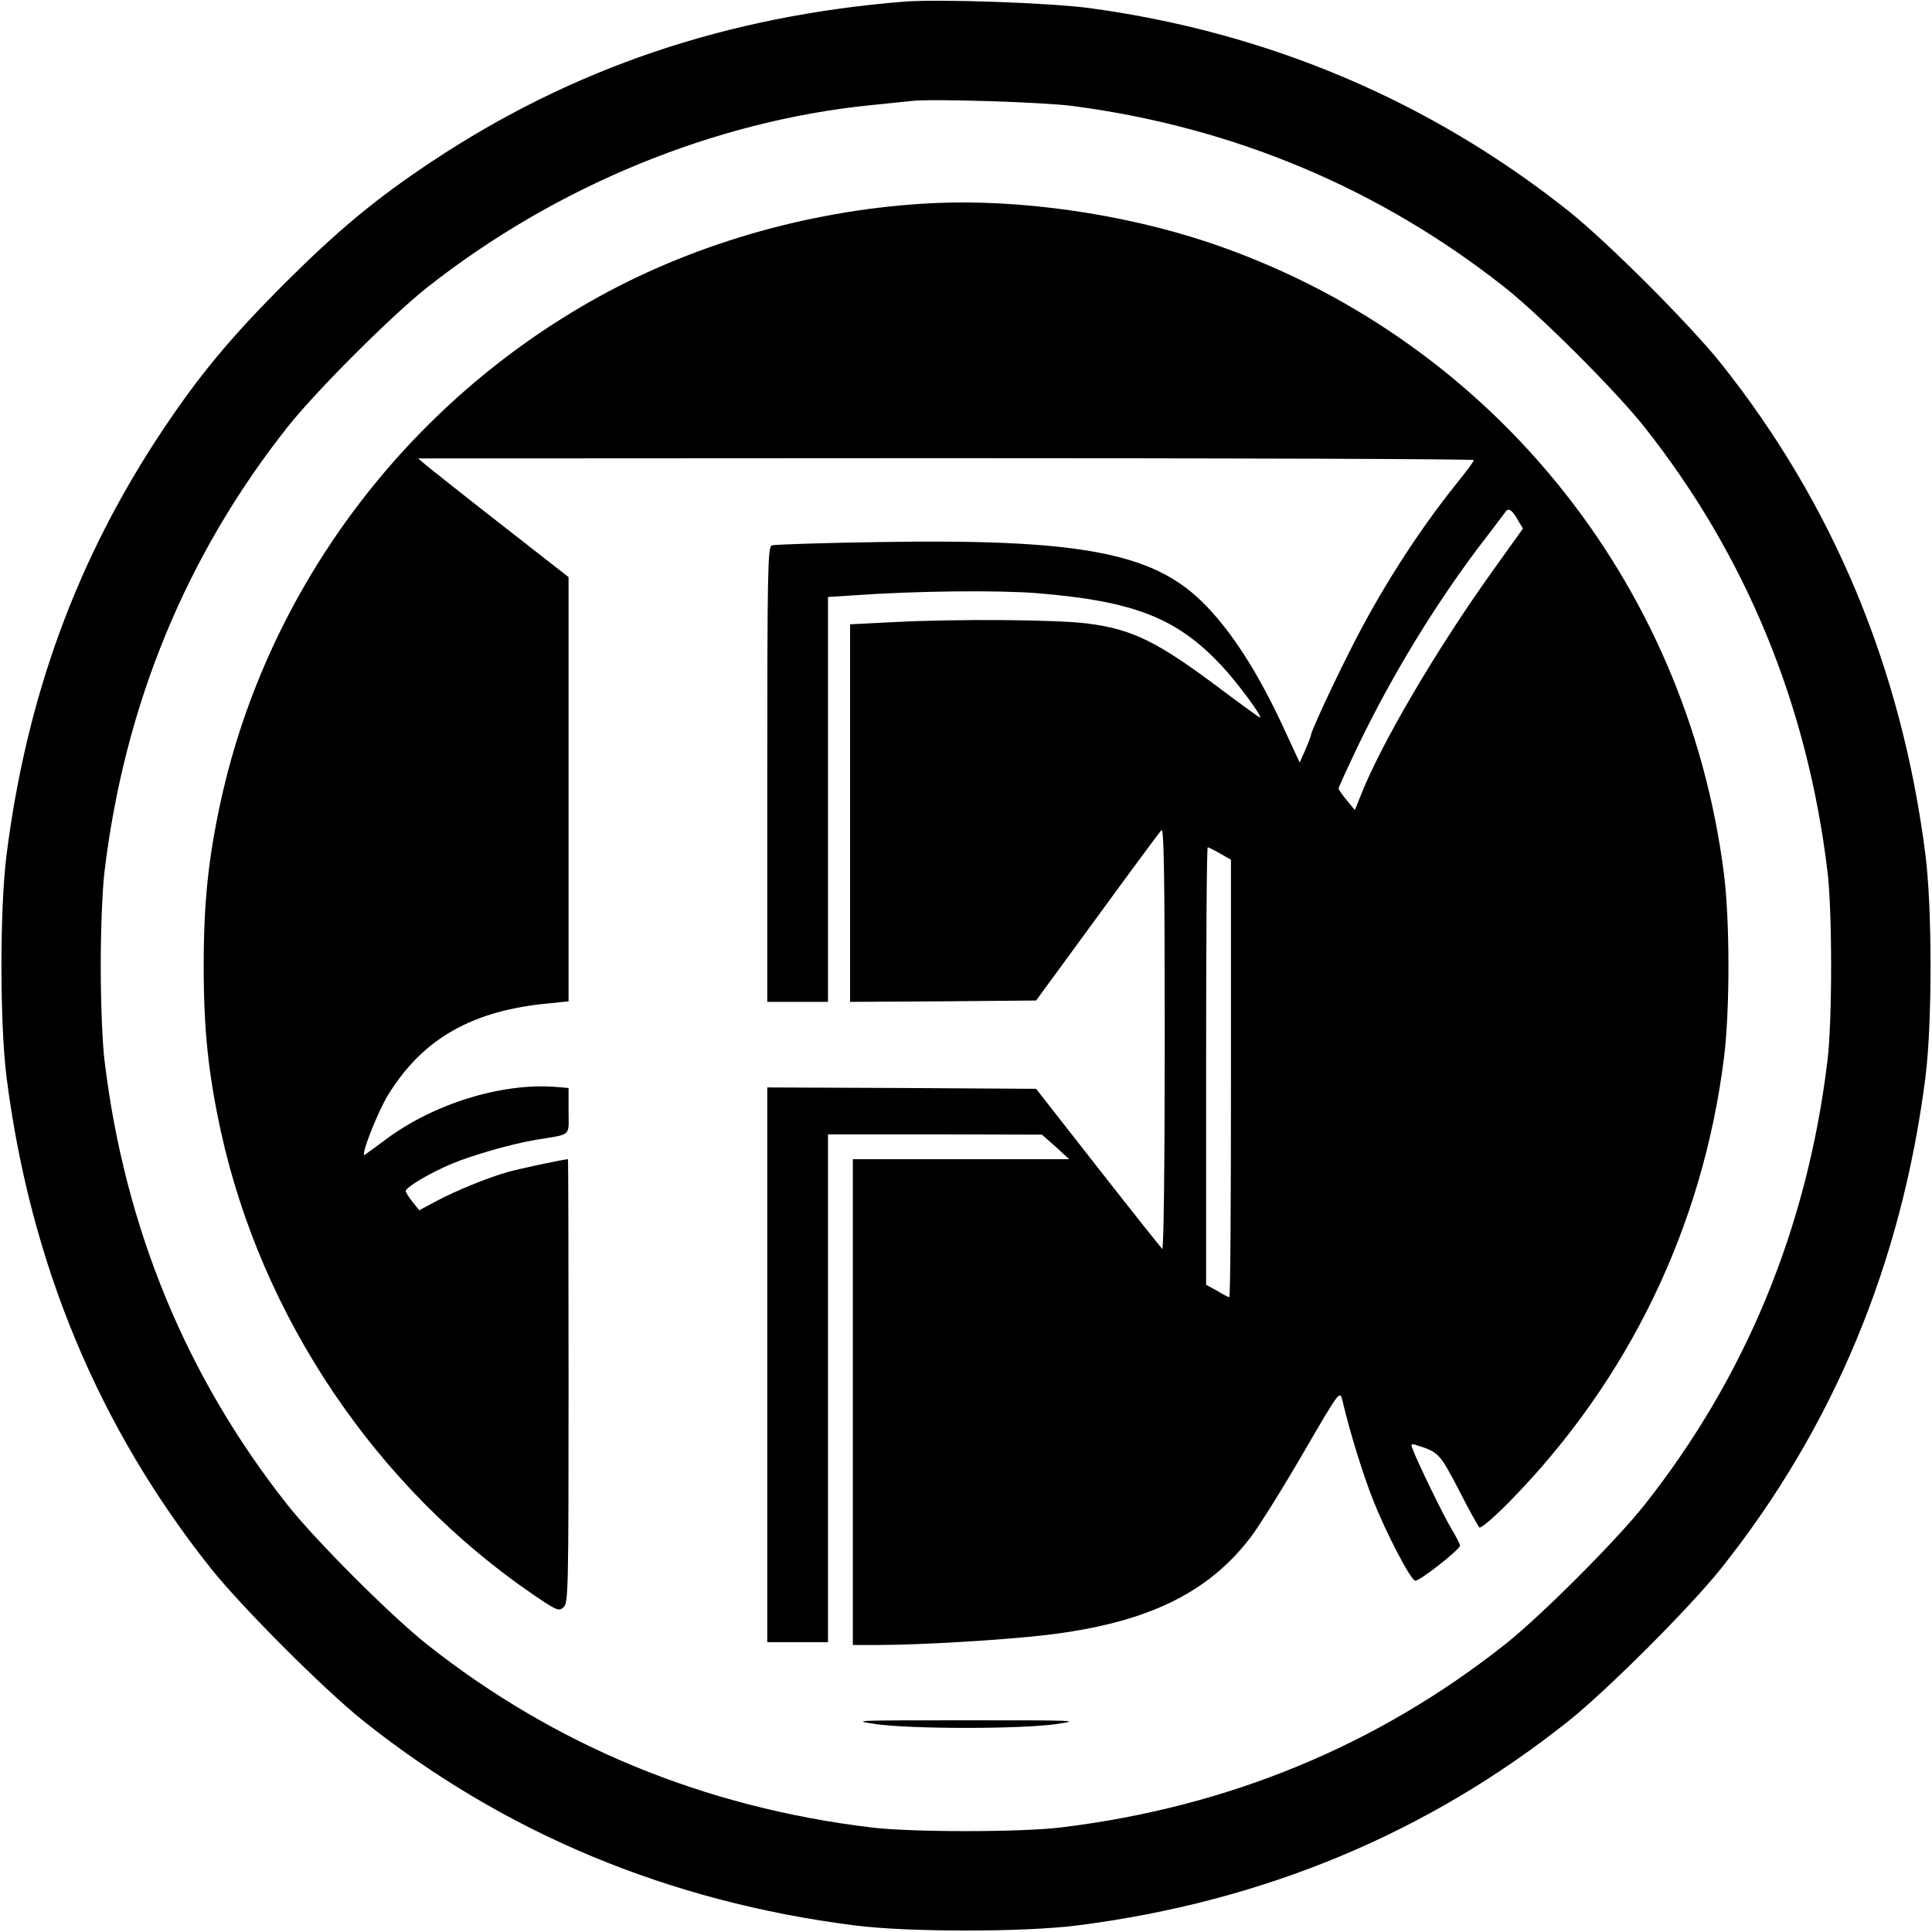
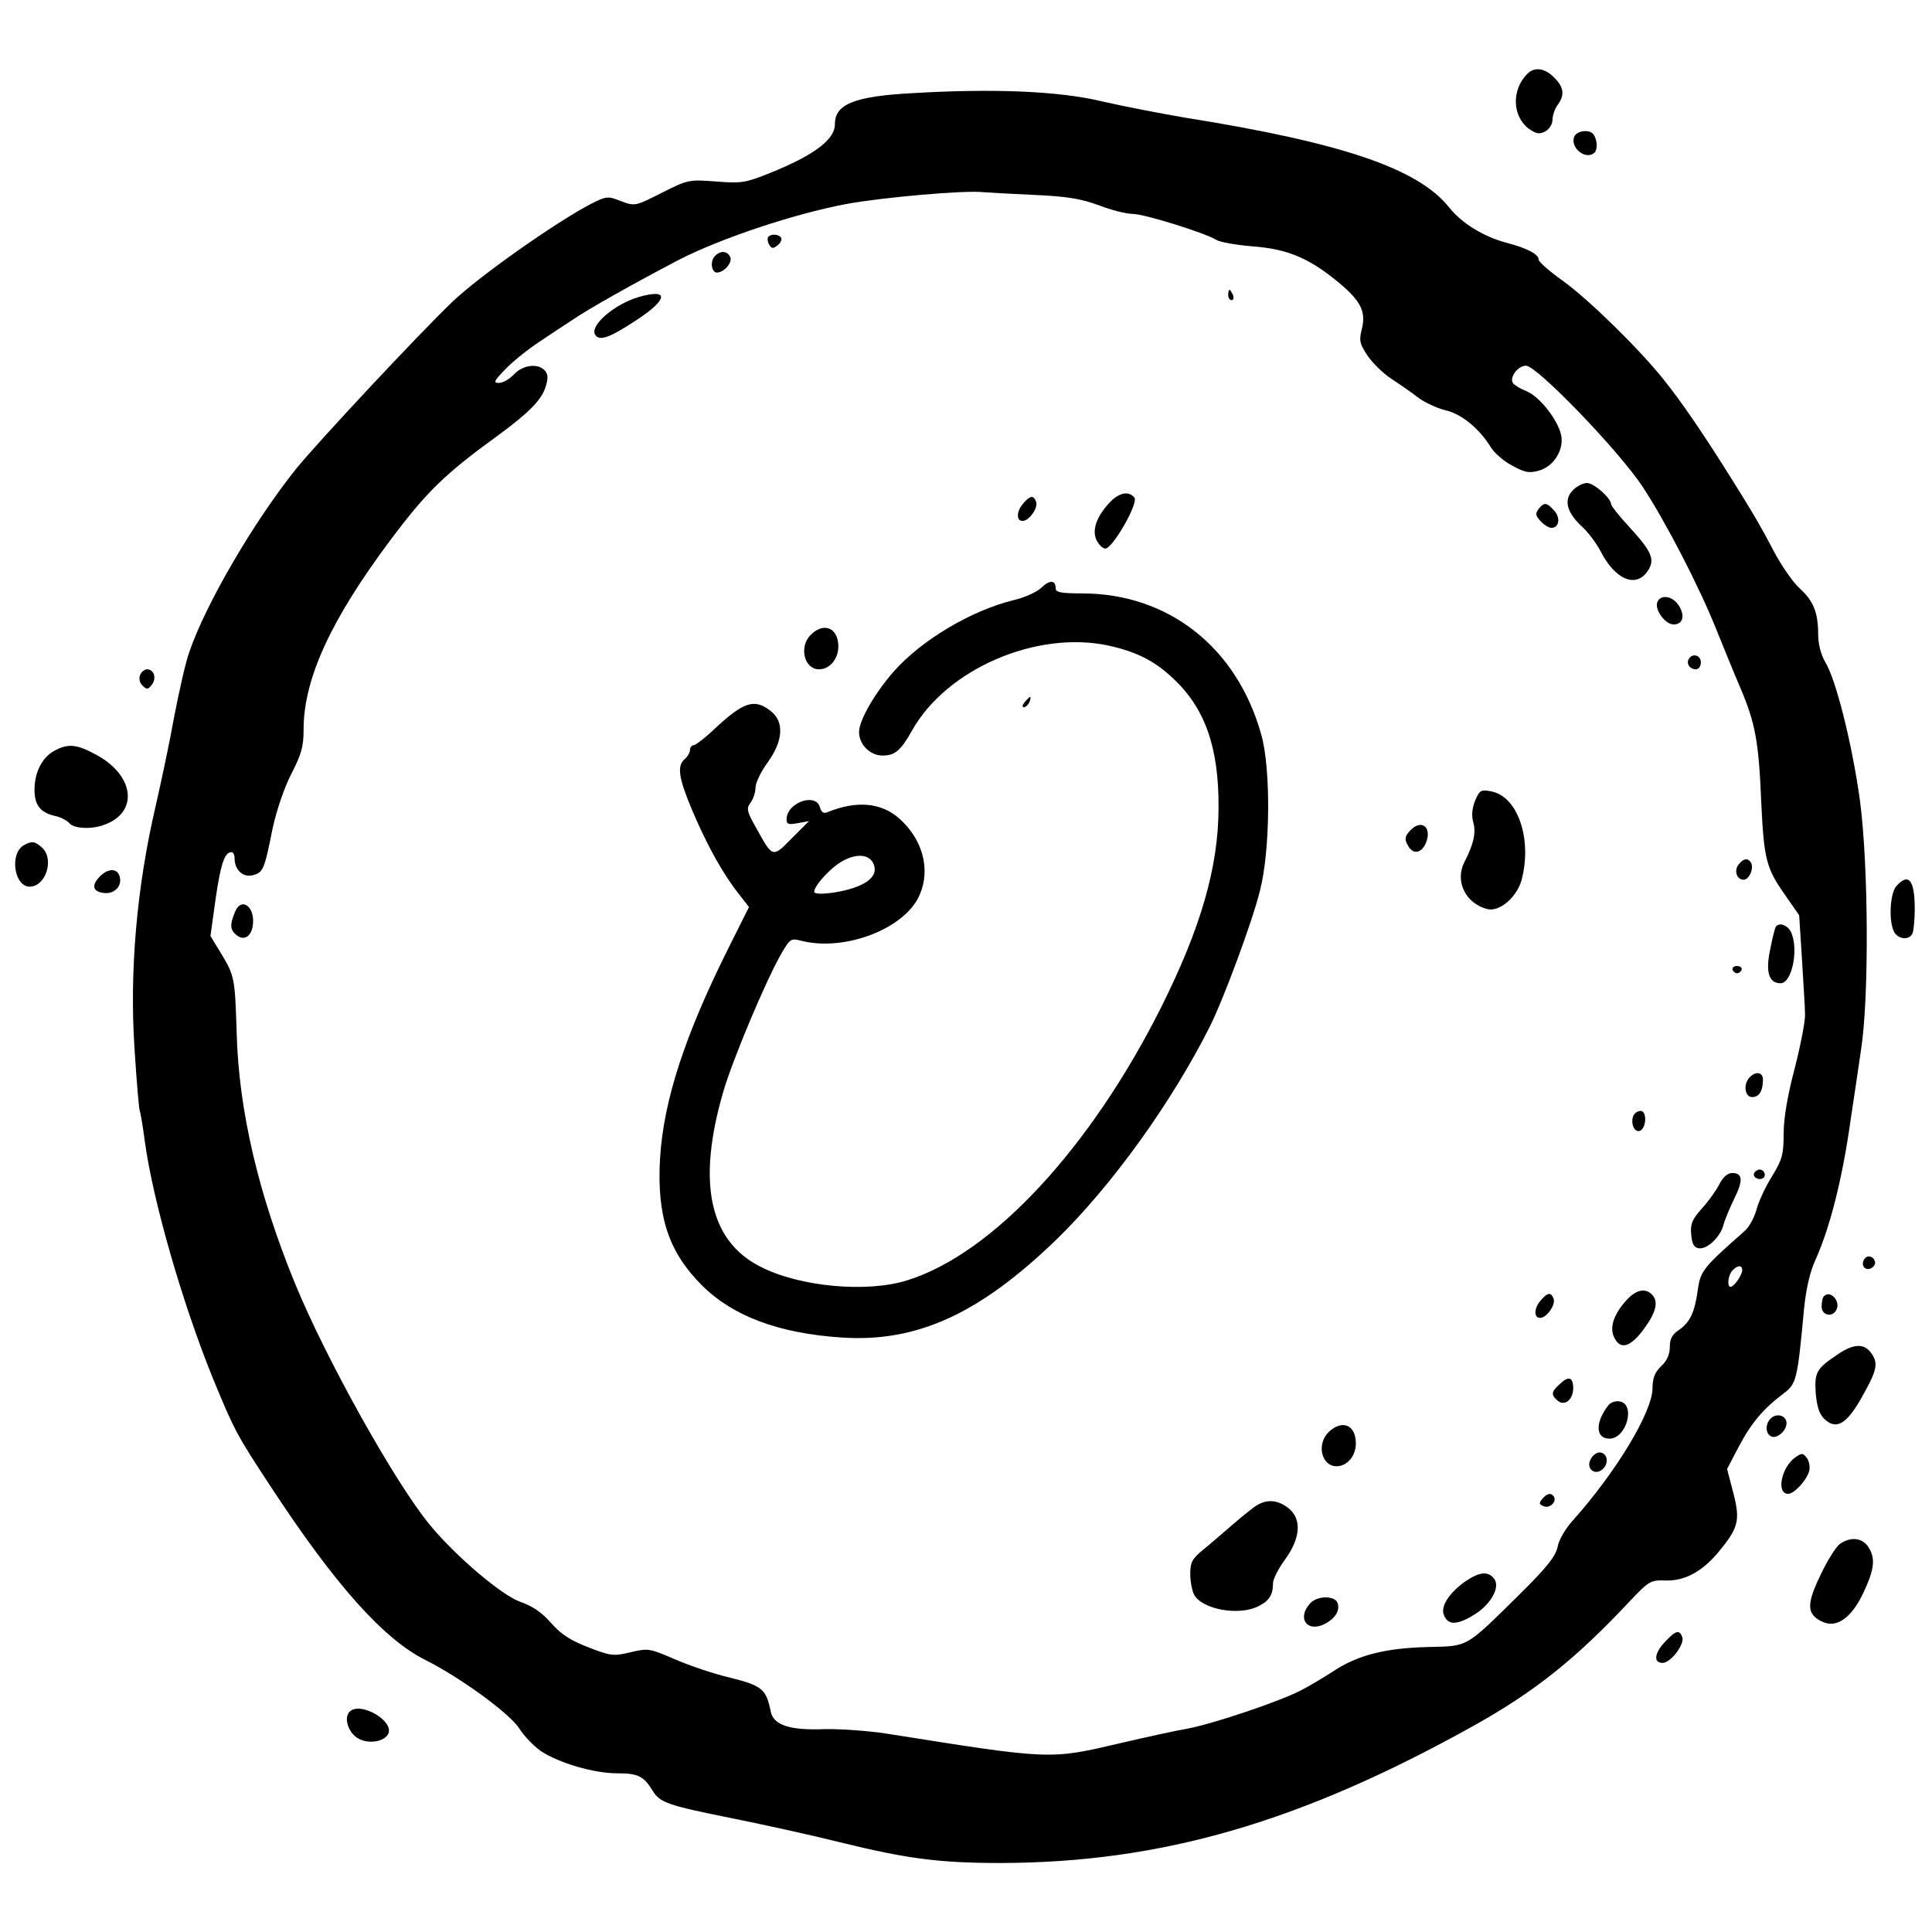
- <svg xmlns="http://www.w3.org/2000/svg" version="1.0" width="700pt" height="700pt" viewBox="0 0 700 700" preserveAspectRatio="xMidYMid meet">
-   <g transform="translate(0,700) scale(0.1,-0.1)" fill="#000000" stroke="none">
-     <path d="M3275 6994 c-643 -52 -1201 -241 -1710 -579 -206 -137 -339 -248 -536 -444 -196 -197 -307 -330 -444 -536 -306 -461 -488 -957 -561 -1530 -25 -195 -25 -615 0 -810 86 -672 333 -1267 742 -1780 113 -141 408 -436 549 -549 513 -409 1108 -656 1780 -742 195 -25 615 -25 810 0 672 86 1267 333 1780 742 141 113 436 408 549 549 409 513 656 1108 742 1780 25 195 25 615 0 810 -86 672 -333 1267 -742 1780 -113 141 -408 436 -549 549 -504 401 -1093 650 -1740 737 -145 19 -546 33 -670 23z m611 -378 c582 -76 1113 -299 1567 -658 131 -104 401 -374 505 -505 367 -464 590 -1005 663 -1608 18 -143 18 -547 0 -690 -73 -603 -296 -1144 -663 -1608 -104 -131 -374 -401 -505 -505 -464 -367 -1005 -590 -1608 -663 -143 -18 -547 -18 -690 0 -603 73 -1144 296 -1608 663 -131 104 -401 374 -505 505 -367 464 -590 1005 -663 1608 -8 63 -14 210 -14 345 0 135 6 282 14 345 73 603 296 1144 663 1608 104 131 374 401 505 505 465 367 1041 604 1608 661 61 6 126 13 145 15 73 9 480 -4 586 -18z" />
-     <path d="M3380 6264 c-424 -21 -850 -140 -1212 -340 -696 -385 -1199 -1056 -1368 -1826 -45 -207 -62 -367 -62 -598 0 -231 17 -391 62 -598 148 -676 564 -1292 1134 -1681 84 -57 91 -60 108 -44 17 15 18 55 18 820 0 441 -1 803 -2 803 -14 0 -173 -34 -217 -46 -74 -21 -192 -69 -264 -108 l-58 -31 -24 30 c-14 17 -25 35 -25 40 0 13 89 66 166 98 73 31 216 72 304 87 134 22 120 10 120 105 l0 83 -47 4 c-196 15 -442 -61 -616 -191 -35 -26 -69 -51 -75 -55 -19 -12 43 148 83 215 126 206 307 309 588 334 l67 7 0 768 0 769 -247 193 c-136 106 -258 203 -272 215 l-26 22 1913 1 c1051 0 1912 -3 1912 -7 0 -5 -28 -42 -61 -83 -144 -179 -284 -398 -394 -620 -68 -135 -135 -282 -135 -293 0 -3 -9 -27 -20 -53 l-21 -47 -55 119 c-96 209 -196 364 -301 466 -182 177 -450 226 -1170 214 -204 -3 -379 -9 -387 -12 -14 -6 -16 -93 -16 -830 l0 -824 110 0 110 0 0 734 0 733 93 6 c225 16 518 19 662 8 355 -29 510 -90 672 -264 58 -62 150 -187 138 -187 -2 0 -63 44 -135 98 -235 177 -325 222 -491 243 -108 14 -470 17 -701 5 l-158 -8 0 -684 0 -684 337 2 337 3 221 302 c121 166 226 308 233 315 9 10 12 -142 12 -757 0 -485 -4 -765 -9 -760 -6 6 -111 138 -234 295 l-223 285 -487 3 -487 2 0 -1005 0 -1005 110 0 110 0 0 920 0 920 388 0 387 -1 50 -44 49 -45 -392 0 -392 0 0 -880 0 -880 98 0 c147 0 449 18 602 36 363 43 586 150 742 355 31 41 116 177 189 303 131 225 133 228 142 195 29 -123 75 -270 112 -364 47 -119 134 -286 152 -292 13 -5 163 113 163 127 0 5 -14 32 -30 59 -28 45 -128 251 -143 294 -6 15 -3 17 15 11 80 -25 84 -29 153 -161 36 -71 70 -132 75 -137 5 -5 52 35 111 95 429 438 698 993 775 1604 22 173 22 497 0 670 -135 1064 -857 1948 -1868 2287 -312 104 -684 157 -998 142z m2121 -1151 l17 -28 -111 -155 c-207 -290 -407 -631 -480 -820 l-18 -45 -29 35 c-16 19 -30 39 -30 43 0 5 31 72 68 150 125 259 274 504 439 724 49 63 92 121 98 129 11 15 24 7 46 -33z m-1081 -1205 l40 -23 0 -792 c0 -436 -2 -793 -6 -793 -3 0 -23 10 -44 23 l-40 22 0 793 c0 435 2 792 6 792 3 0 23 -10 44 -22z" />
-     <path d="M3175 753 c133 -18 517 -18 650 0 95 14 79 14 -325 14 -404 0 -420 0 -325 -14z" />
+ <svg xmlns="http://www.w3.org/2000/svg" version="1.0" width="560pt" height="560pt" viewBox="0 0 560 560" preserveAspectRatio="xMidYMid meet">
+   <g transform="translate(0,560) scale(0.1,-0.1)" fill="#000000" stroke="none">
+     <path d="M4427 5386 c-46 -46 -44 -122 4 -159 22 -15 30 -17 48 -8 12 7 21 21 21 34 0 13 7 32 15 43 21 28 18 52 -10 79 -27 28 -57 32 -78 11z" />
+     <path d="M2645 5330 c-169 -9 -225 -32 -225 -90 0 -45 -61 -90 -187 -141 -72 -29 -84 -31 -158 -25 -78 6 -82 5 -157 -33 -77 -39 -78 -39 -118 -24 -38 15 -42 15 -89 -9 -104 -55 -320 -207 -400 -283 -96 -92 -384 -400 -452 -483 -122 -152 -262 -391 -310 -531 -11 -30 -30 -115 -44 -188 -13 -73 -38 -190 -54 -260 -55 -236 -76 -480 -61 -704 6 -95 13 -175 15 -179 2 -3 9 -44 15 -90 24 -174 109 -468 197 -685 63 -153 69 -164 171 -319 184 -280 323 -436 444 -497 102 -51 246 -156 273 -199 14 -22 42 -51 62 -65 52 -35 154 -65 222 -65 60 0 77 -8 103 -51 21 -34 44 -42 228 -79 85 -17 227 -48 315 -70 195 -48 289 -60 465 -60 466 1 869 118 1370 397 181 101 299 196 458 366 50 53 57 57 96 56 57 -3 108 24 156 81 59 71 65 92 44 173 l-18 69 34 65 c36 68 71 110 130 154 37 28 40 39 59 244 6 59 17 109 34 145 42 94 78 236 102 410 8 52 21 140 29 195 24 150 22 539 -3 726 -22 159 -69 350 -101 401 -12 21 -20 51 -20 80 0 63 -14 97 -54 133 -19 17 -53 66 -76 110 -42 80 -66 120 -148 250 -67 105 -121 184 -170 245 -71 89 -217 232 -292 286 -38 27 -69 54 -70 61 0 16 -32 33 -92 49 -66 17 -130 56 -167 102 -89 113 -309 188 -766 261 -71 12 -179 33 -240 47 -124 30 -315 38 -550 24z m352 -295 c95 -4 136 -11 188 -30 36 -14 80 -25 98 -25 33 0 207 -54 242 -75 11 -7 58 -15 104 -19 97 -7 159 -31 239 -95 74 -59 92 -91 80 -142 -9 -35 -8 -44 16 -80 15 -22 46 -52 69 -67 23 -15 58 -39 77 -54 20 -15 55 -31 79 -37 46 -10 98 -52 132 -107 10 -17 39 -42 63 -54 36 -20 49 -22 77 -14 43 12 73 61 64 103 -10 45 -62 111 -100 127 -18 7 -36 18 -40 24 -10 17 15 50 38 50 32 0 270 -247 339 -352 67 -102 165 -292 213 -413 20 -49 51 -126 70 -170 43 -101 53 -156 60 -330 8 -165 14 -191 69 -269 l41 -59 8 -126 c4 -69 9 -142 9 -161 1 -19 -13 -90 -30 -157 -21 -79 -32 -145 -32 -189 0 -60 -4 -75 -34 -124 -19 -30 -39 -74 -45 -97 -6 -22 -21 -50 -34 -61 -121 -107 -128 -115 -136 -172 -9 -65 -23 -94 -56 -116 -18 -12 -25 -25 -25 -48 0 -22 -8 -40 -25 -56 -18 -17 -25 -34 -25 -63 0 -69 -105 -243 -231 -384 -21 -23 -41 -57 -44 -76 -6 -28 -30 -59 -113 -141 -157 -154 -144 -147 -264 -150 -123 -3 -204 -24 -273 -70 -28 -18 -71 -44 -95 -56 -64 -33 -255 -97 -330 -111 -36 -6 -121 -25 -190 -41 -209 -49 -201 -49 -680 27 -52 8 -133 14 -180 13 -102 -4 -148 12 -156 51 -13 65 -25 75 -117 98 -48 11 -121 36 -162 54 -72 31 -76 32 -127 20 -49 -12 -58 -11 -122 14 -52 20 -79 37 -108 70 -27 31 -55 50 -90 62 -54 19 -188 133 -262 223 -101 122 -302 483 -391 700 -106 259 -163 501 -169 726 -5 161 -6 166 -48 235 l-28 46 15 108 c15 102 26 135 46 135 5 0 9 -8 9 -18 0 -33 24 -56 52 -49 31 8 34 15 58 135 12 55 34 119 55 160 29 56 35 79 35 128 0 146 79 318 252 549 104 139 157 191 313 304 87 64 123 100 136 138 8 26 8 37 -1 48 -19 23 -64 18 -90 -10 -13 -14 -33 -25 -44 -25 -17 0 -14 6 19 40 22 23 65 57 95 77 30 20 73 49 95 63 54 37 189 112 311 176 122 63 338 135 489 163 104 19 340 40 395 34 14 -1 80 -5 147 -8z m2053 -3117 c-1 -15 -24 -48 -34 -48 -11 0 -7 35 6 48 16 16 28 15 28 0z" />
+     <path d="M2226 4912 c-2 -4 -1 -14 4 -22 7 -11 11 -11 24 -1 9 7 13 17 10 22 -7 11 -31 12 -38 1z" />
+     <path d="M2070 4855 c-12 -15 -7 -45 8 -45 20 0 45 28 39 44 -8 20 -31 21 -47 1z" />
+     <path d="M3560 4745 c0 -8 4 -15 10 -15 5 0 7 7 4 15 -4 8 -8 15 -10 15 -2 0 -4 -7 -4 -15z" />
+     <path d="M1851 4739 c-71 -21 -142 -83 -126 -109 12 -20 42 -9 118 41 94 61 98 94 8 68z" />
+     <path d="M4559 4179 c-27 -27 -18 -64 25 -104 18 -16 43 -49 55 -72 42 -83 103 -109 137 -58 22 33 12 56 -52 126 -30 32 -54 63 -54 67 0 18 -50 62 -70 62 -11 0 -29 -9 -41 -21z" />
+     <path d="M3216 4143 c-38 -41 -51 -79 -38 -108 7 -14 18 -25 26 -25 21 0 97 132 84 148 -17 20 -45 14 -72 -15z" />
+     <path d="M2967 4142 c-21 -23 -22 -52 -3 -52 19 0 46 38 39 56 -7 19 -17 18 -36 -4z" />
+     <path d="M4460 4125 c-10 -13 -10 -19 5 -35 10 -11 24 -20 32 -20 22 0 27 29 8 50 -22 24 -29 25 -45 5z" />
+     <path d="M3019 3897 c-13 -13 -49 -29 -79 -36 -124 -30 -269 -116 -350 -208 -55 -63 -100 -141 -100 -175 0 -36 32 -68 68 -68 36 0 53 14 87 75 101 177 360 288 567 244 82 -18 134 -44 189 -96 92 -86 132 -200 131 -373 0 -172 -51 -349 -166 -579 -205 -409 -489 -715 -736 -792 -118 -37 -313 -19 -427 40 -147 75 -183 243 -107 505 26 91 125 327 170 404 24 41 27 43 57 35 127 -32 302 36 343 134 32 74 8 161 -60 221 -52 46 -124 52 -207 18 -11 -5 -18 -1 -22 13 -11 45 -97 15 -97 -34 0 -14 5 -16 32 -11 l33 6 -50 -50 c-56 -57 -55 -57 -103 30 -28 49 -29 57 -16 74 8 11 14 31 14 44 0 13 16 46 35 72 45 62 49 118 9 149 -47 37 -78 27 -161 -50 -28 -27 -57 -49 -62 -49 -6 0 -11 -6 -11 -14 0 -7 -7 -19 -15 -26 -24 -20 -18 -56 24 -155 44 -102 88 -180 133 -237 l29 -37 -56 -112 c-130 -259 -192 -449 -202 -619 -9 -166 25 -269 121 -365 90 -90 223 -140 407 -152 218 -14 399 69 623 286 160 156 333 397 443 616 40 80 123 304 145 393 30 116 32 353 4 452 -70 253 -269 410 -520 410 -59 0 -76 3 -76 14 0 25 -17 26 -41 3z m-489 -797 c16 -30 -3 -56 -57 -74 -45 -15 -113 -22 -113 -11 0 16 38 59 69 81 44 30 86 31 101 4z" />
+     <path d="M4804 3855 c-9 -22 23 -65 47 -65 27 0 34 25 15 55 -18 28 -53 33 -62 10z" />
+     <path d="M2350 3760 c-35 -35 -19 -100 24 -100 31 0 56 30 56 66 0 54 -42 72 -80 34z" />
+     <path d="M4895 3690 c-8 -14 3 -30 21 -30 8 0 14 9 14 20 0 21 -24 28 -35 10z" />
+     <path d="M2970 3565 c-7 -9 -8 -15 -2 -15 5 0 12 7 16 15 3 8 4 15 2 15 -2 0 -9 -7 -16 -15z" />
+     <path d="M4276 3280 c-9 -22 -11 -43 -6 -62 9 -30 2 -64 -25 -116 -29 -56 3 -121 66 -137 35 -9 85 34 99 83 32 118 -10 243 -87 258 -30 6 -34 4 -47 -26z" />
+     <path d="M4086 3191 c-14 -15 -15 -24 -6 -40 14 -28 38 -26 52 3 21 48 -12 75 -46 37z" />
+     <path d="M5040 3095 c-15 -18 -6 -45 14 -45 16 0 31 34 21 50 -9 14 -21 12 -35 -5z" />
+     <path d="M680 2954 c-14 -35 -13 -49 5 -64 20 -17 41 -7 47 23 11 57 -33 92 -52 41z" />
+     <path d="M5147 2913 c-3 -5 -10 -34 -16 -65 -14 -65 -4 -98 30 -98 34 0 54 103 29 151 -11 19 -35 26 -43 12z" />
+     <path d="M5022 2789 c2 -6 8 -10 13 -10 5 0 11 4 13 10 2 6 -4 11 -13 11 -9 0 -15 -5 -13 -11z" />
+     <path d="M5072 2478 c-20 -20 -15 -58 7 -58 20 0 31 18 31 51 0 21 -20 25 -38 7z" />
+     <path d="M4734 2365 c-8 -21 3 -48 19 -43 19 7 22 58 2 58 -8 0 -18 -7 -21 -15z" />
+     <path d="M5085 2201 c-7 -12 12 -24 25 -16 11 7 4 25 -10 25 -5 0 -11 -4 -15 -9z" />
+     <path d="M4984 2168 c-9 -18 -32 -50 -51 -71 -28 -31 -34 -45 -31 -75 2 -26 8 -38 21 -40 24 -5 63 32 72 66 4 15 18 49 31 76 27 54 26 76 -5 76 -13 0 -27 -12 -37 -32z" />
+     <path d="M4716 1833 c-38 -41 -51 -79 -38 -108 18 -39 47 -31 87 23 36 49 43 80 23 100 -19 19 -45 14 -72 -15z" />
+     <path d="M4467 1832 c-21 -23 -22 -52 -3 -52 19 0 46 38 39 56 -7 19 -17 18 -36 -4z" />
+     <path d="M4522 1589 c-26 -23 -27 -32 -7 -49 20 -17 45 3 45 36 0 32 -13 37 -38 13z" />
+     <path d="M4663 1528 c-40 -50 -39 -98 2 -98 50 0 77 101 29 108 -11 2 -25 -3 -31 -10z" />
+     <path d="M3852 1450 c-37 -35 -22 -100 22 -100 31 0 56 30 56 66 0 54 -39 70 -78 34z" />
+     <path d="M4611 1371 c-16 -28 13 -51 36 -28 18 18 11 47 -11 47 -9 0 -20 -9 -25 -19z" />
+     <path d="M4470 1255 c-10 -12 -9 -16 5 -21 17 -7 38 13 29 28 -8 12 -20 10 -34 -7z" />
+     <path d="M3645 1238 c-11 -6 -43 -32 -72 -57 -29 -25 -68 -59 -87 -74 -30 -25 -36 -35 -36 -69 0 -21 5 -48 11 -60 23 -43 131 -63 188 -33 30 15 41 33 41 67 0 11 16 42 35 68 45 62 49 118 9 149 -30 23 -59 26 -89 9z" />
+     <path d="M4250 1018 c-47 -32 -73 -71 -66 -96 11 -32 35 -34 83 -6 53 30 84 84 63 109 -17 21 -41 19 -80 -7z" />
+     <path d="M3797 952 c-38 -42 -9 -84 41 -60 32 16 47 40 39 62 -9 22 -60 21 -80 -2z" />
+     <path d="M4563 5204 c-13 -33 35 -70 59 -46 6 6 8 22 4 36 -5 19 -13 26 -32 26 -14 0 -27 -7 -31 -16z" />
+     <path d="M406 3643 c-4 -9 -1 -23 7 -30 12 -12 16 -12 26 1 16 19 8 46 -13 46 -7 0 -17 -8 -20 -17z" />
+     <path d="M158 3424 c-36 -19 -58 -63 -58 -113 0 -45 17 -66 59 -76 16 -3 35 -13 42 -21 13 -16 66 -19 103 -4 97 36 86 140 -21 200 -59 33 -85 36 -125 14z" />
+     <path d="M69 3150 c-42 -24 -28 -120 17 -120 47 0 72 80 36 113 -21 19 -30 20 -53 7z" />
+     <path d="M290 3060 c-25 -25 -22 -44 9 -48 29 -5 53 16 49 42 -4 29 -32 32 -58 6z" />
+     <path d="M5497 3032 c-19 -21 -23 -102 -7 -133 13 -23 46 -25 54 -3 3 9 6 40 6 69 0 85 -18 106 -53 67z" />
+     <path d="M5407 1954 c-14 -14 -7 -35 11 -32 9 2 17 10 17 17 0 16 -18 25 -28 15z" />
+     <path d="M5287 1843 c-4 -3 -7 -17 -7 -30 0 -27 34 -33 44 -7 10 25 -20 55 -37 37z" />
+     <path d="M5325 1673 c-60 -40 -66 -51 -62 -111 3 -37 10 -60 24 -74 34 -33 63 -18 105 54 48 84 53 104 34 133 -21 32 -52 32 -101 -2z" />
+     <path d="M5132 1488 c-16 -16 -15 -45 3 -52 18 -7 47 21 43 43 -4 20 -30 25 -46 9z" />
+     <path d="M5204 1376 c-41 -29 -56 -106 -21 -106 17 0 53 38 61 66 3 11 0 28 -6 37 -12 16 -15 16 -34 3z" />
+     <path d="M5333 1125 c-11 -8 -37 -49 -57 -92 -41 -85 -39 -113 7 -134 41 -19 84 12 118 84 33 70 36 102 13 135 -18 25 -50 28 -81 7z" />
+     <path d="M4827 842 c-32 -33 -35 -62 -8 -62 24 0 65 55 57 75 -8 22 -19 19 -49 -13z" />
+     <path d="M1012 637 c-16 -19 -1 -62 28 -77 28 -15 71 -9 84 12 24 38 -83 100 -112 65z" />
  </g>
</svg>
